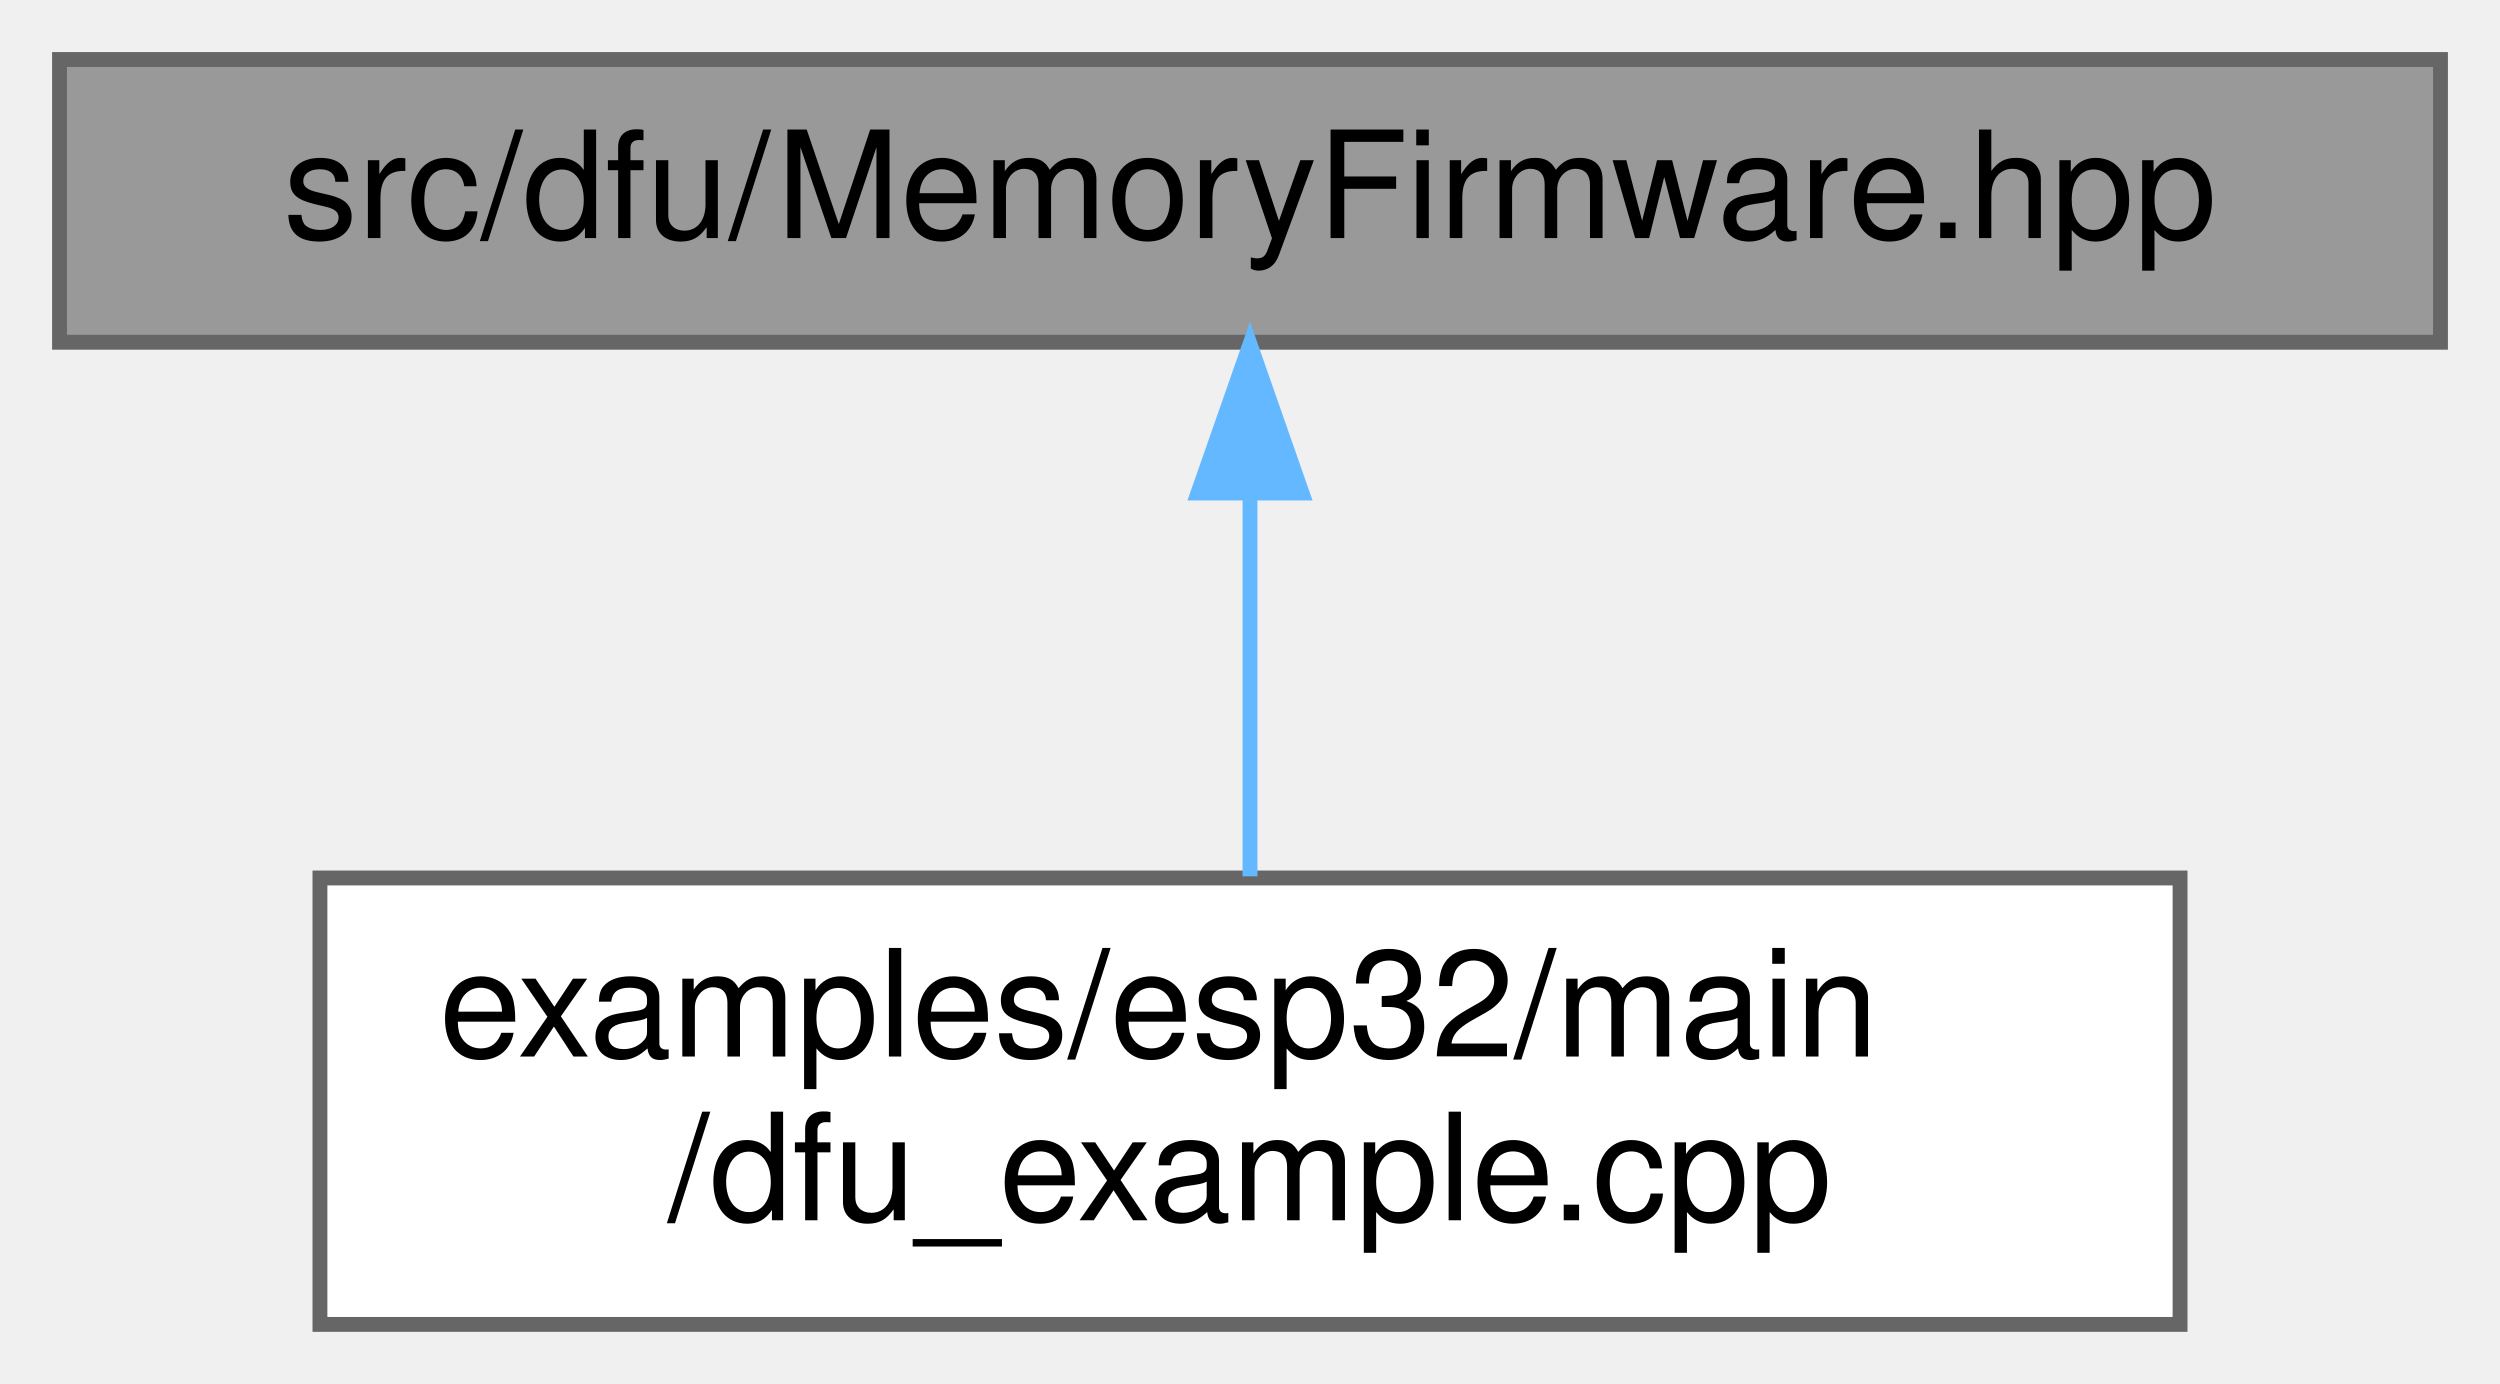
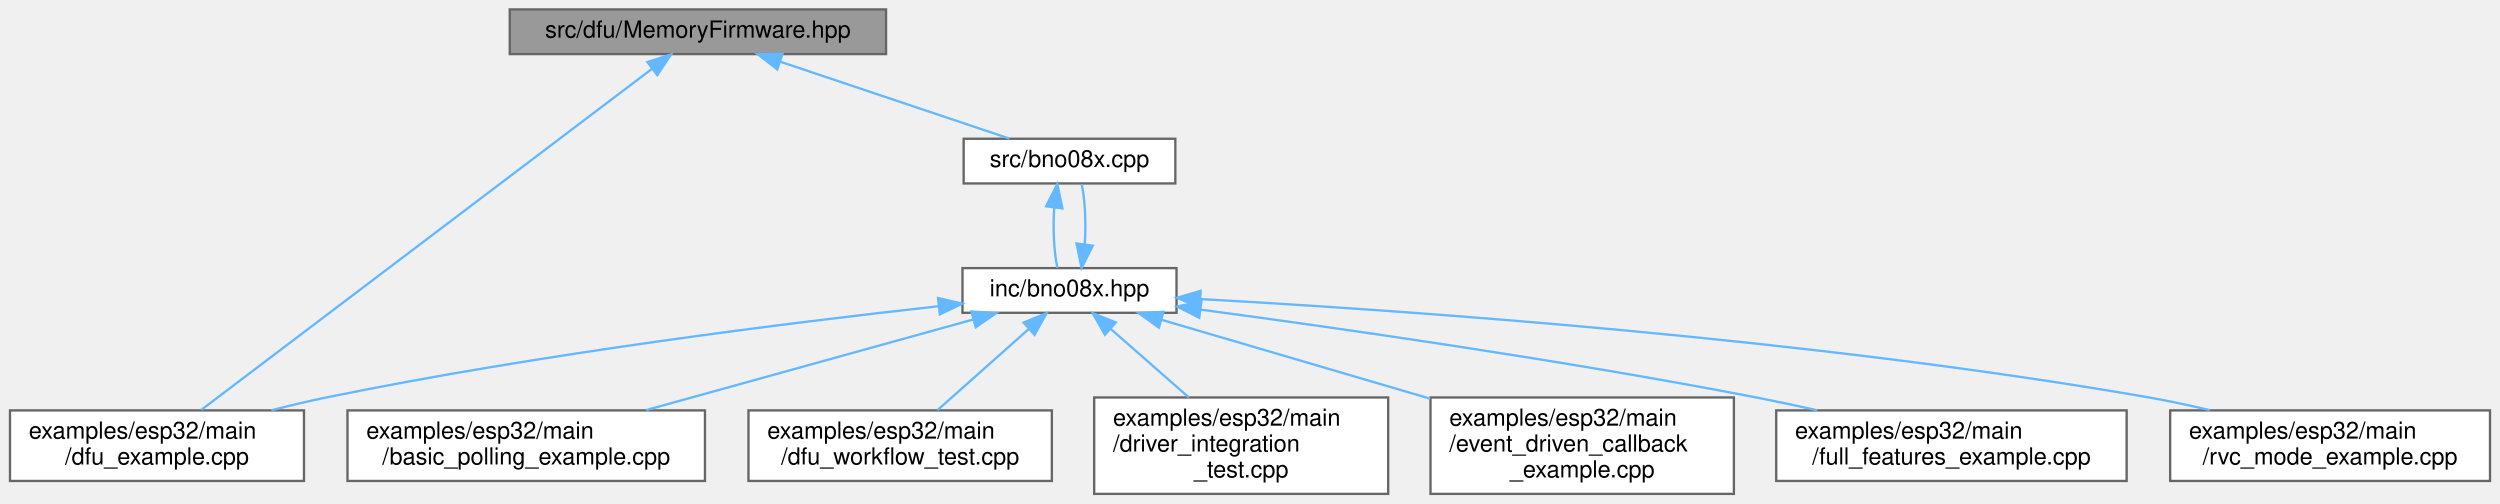
- <svg xmlns="http://www.w3.org/2000/svg" xmlns:xlink="http://www.w3.org/1999/xlink" width="168pt" height="93pt" viewBox="0.00 0.00 168.00 93.00">
-   <g id="graph0" class="graph" transform="scale(1 1) rotate(0) translate(4 89)">
+ <svg xmlns="http://www.w3.org/2000/svg" xmlns:xlink="http://www.w3.org/1999/xlink" width="1063pt" height="214pt" viewBox="0.00 0.00 1062.50 214.00">
+   <g id="graph0" class="graph" transform="scale(1 1) rotate(0) translate(4 210)">
    <g id="Node000001" class="node">
      <g id="a_Node000001">
        <a xlink:title=" ">
-           <polygon fill="#999999" stroke="#666666" points="160,-85 0,-85 0,-66 160,-66 160,-85" />
-           <text text-anchor="middle" x="80" y="-73" font-family="Helvetica,sans-Serif" font-size="10.00">src/dfu/MemoryFirmware.hpp</text>
+           <polygon fill="#999999" stroke="#666666" points="372.5,-206 212.5,-206 212.5,-187 372.5,-187 372.5,-206" />
+           <text text-anchor="middle" x="292.5" y="-194" font-family="Helvetica,sans-Serif" font-size="10.00">src/dfu/MemoryFirmware.hpp</text>
        </a>
      </g>
    </g>
    <g id="Node000002" class="node">
      <g id="a_Node000002">
        <a xlink:href="dfu__example_8cpp.html" target="_top" xlink:title="Device Firmware Update (DFU) example for BNO08x.">
-           <polygon fill="white" stroke="#666666" points="142.5,-30 17.5,-30 17.5,0 142.5,0 142.5,-30" />
-           <text text-anchor="start" x="25.5" y="-18" font-family="Helvetica,sans-Serif" font-size="10.00">examples/esp32/main</text>
-           <text text-anchor="middle" x="80" y="-7" font-family="Helvetica,sans-Serif" font-size="10.00">/dfu_example.cpp</text>
+           <polygon fill="white" stroke="#666666" points="125,-35.5 0,-35.5 0,-5.5 125,-5.5 125,-35.5" />
+           <text text-anchor="start" x="8" y="-23.5" font-family="Helvetica,sans-Serif" font-size="10.00">examples/esp32/main</text>
+           <text text-anchor="middle" x="62.5" y="-12.5" font-family="Helvetica,sans-Serif" font-size="10.00">/dfu_example.cpp</text>
        </a>
      </g>
    </g>
    <g id="edge1_Node000001_Node000002" class="edge">
      <g id="a_edge1_Node000001_Node000002">
        <a xlink:title=" ">
-           <path fill="none" stroke="#63b8ff" d="M80,-55.65C80,-47.36 80,-37.78 80,-30.11" />
-           <polygon fill="#63b8ff" stroke="#63b8ff" points="76.5,-55.87 80,-65.87 83.5,-55.87 76.5,-55.87" />
+           <path fill="none" stroke="#63b8ff" d="M272.99,-180.74C229.34,-147.72 124.3,-68.25 81.32,-35.73" />
+           <polygon fill="#63b8ff" stroke="#63b8ff" points="271.01,-183.63 281.09,-186.87 275.23,-178.05 271.01,-183.63" />
+         </a>
+       </g>
+     </g>
+     <g id="Node000003" class="node">
+       <g id="a_Node000003">
+         <a xlink:href="bno08x_8cpp.html" target="_top" xlink:title="Template method implementations for the BNO085 driver class.">
+           <polygon fill="white" stroke="#666666" points="495.5,-151 405.5,-151 405.5,-132 495.5,-132 495.5,-151" />
+           <text text-anchor="middle" x="450.5" y="-139" font-family="Helvetica,sans-Serif" font-size="10.00">src/bno08x.cpp</text>
+         </a>
+       </g>
+     </g>
+     <g id="edge2_Node000001_Node000003" class="edge">
+       <g id="a_edge2_Node000001_Node000003">
+         <a xlink:title=" ">
+           <path fill="none" stroke="#63b8ff" d="M327.38,-183.8C356.87,-173.91 398.43,-159.97 424.92,-151.08" />
+           <polygon fill="#63b8ff" stroke="#63b8ff" points="326.25,-180.49 317.89,-186.98 328.48,-187.12 326.25,-180.49" />
+         </a>
+       </g>
+     </g>
+     <g id="Node000004" class="node">
+       <g id="a_Node000004">
+         <a xlink:href="bno08x_8hpp.html" target="_top" xlink:title="High-level C++ driver for the BNO08x 9-axis IMU family.">
+           <polygon fill="white" stroke="#666666" points="496,-96 405,-96 405,-77 496,-77 496,-96" />
+           <text text-anchor="middle" x="450.5" y="-84" font-family="Helvetica,sans-Serif" font-size="10.00">inc/bno08x.hpp</text>
+         </a>
+       </g>
+     </g>
+     <g id="edge3_Node000003_Node000004" class="edge">
+       <g id="a_edge3_Node000003_Node000004">
+         <a xlink:title=" ">
+           <path fill="none" stroke="#63b8ff" d="M444.01,-121.66C443.41,-112.93 443.86,-102.99 445.37,-96.09" />
+           <polygon fill="#63b8ff" stroke="#63b8ff" points="440.56,-122.29 445.33,-131.75 447.5,-121.38 440.56,-122.29" />
+         </a>
+       </g>
+     </g>
+     <g id="edge5_Node000004_Node000002" class="edge">
+       <g id="a_edge5_Node000004_Node000002">
+         <a xlink:title=" ">
+           <path fill="none" stroke="#63b8ff" d="M394.75,-79.78C331.33,-72.77 224.86,-59.52 134.5,-41 126.89,-39.44 118.89,-37.54 111.1,-35.54" />
+           <polygon fill="#63b8ff" stroke="#63b8ff" points="394.61,-83.28 404.93,-80.89 395.37,-76.32 394.61,-83.28" />
+         </a>
+       </g>
+     </g>
+     <g id="edge11_Node000004_Node000003" class="edge">
+       <g id="a_edge11_Node000004_Node000003">
+         <a xlink:title=" ">
+           <path fill="none" stroke="#63b8ff" d="M456.98,-106.13C457.6,-114.85 457.16,-124.8 455.67,-131.75" />
+           <polygon fill="#63b8ff" stroke="#63b8ff" points="460.43,-105.53 455.63,-96.09 453.49,-106.47 460.43,-105.53" />
+         </a>
+       </g>
+     </g>
+     <g id="Node000005" class="node">
+       <g id="a_Node000005">
+         <a xlink:href="basic__polling__example_8cpp.html" target="_top" xlink:title="Basic polling mode example with orientation and linear acceleration.">
+           <polygon fill="white" stroke="#666666" points="295.5,-35.5 143.5,-35.5 143.5,-5.5 295.5,-5.5 295.5,-35.5" />
+           <text text-anchor="start" x="151.5" y="-23.5" font-family="Helvetica,sans-Serif" font-size="10.00">examples/esp32/main</text>
+           <text text-anchor="middle" x="219.5" y="-12.5" font-family="Helvetica,sans-Serif" font-size="10.00">/basic_polling_example.cpp</text>
+         </a>
+       </g>
+     </g>
+     <g id="edge4_Node000004_Node000005" class="edge">
+       <g id="a_edge4_Node000004_Node000005">
+         <a xlink:title=" ">
+           <path fill="none" stroke="#63b8ff" d="M409.43,-74.12C370.6,-63.36 312.23,-47.19 270.45,-35.62" />
+           <polygon fill="#63b8ff" stroke="#63b8ff" points="408.77,-77.57 419.35,-76.87 410.64,-70.83 408.77,-77.57" />
+         </a>
+       </g>
+     </g>
+     <g id="Node000006" class="node">
+       <g id="a_Node000006">
+         <a xlink:href="dfu__workflow__test_8cpp.html" target="_top" xlink:title="DFU workflow integration test for BNO08x on ESP32.">
+           <polygon fill="white" stroke="#666666" points="443,-35.5 314,-35.5 314,-5.5 443,-5.5 443,-35.5" />
+           <text text-anchor="start" x="322" y="-23.5" font-family="Helvetica,sans-Serif" font-size="10.00">examples/esp32/main</text>
+           <text text-anchor="middle" x="378.5" y="-12.5" font-family="Helvetica,sans-Serif" font-size="10.00">/dfu_workflow_test.cpp</text>
+         </a>
+       </g>
+     </g>
+     <g id="edge6_Node000004_Node000006" class="edge">
+       <g id="a_edge6_Node000004_Node000006">
+         <a xlink:title=" ">
+           <path fill="none" stroke="#63b8ff" d="M433.3,-70.21C421.48,-59.71 405.91,-45.86 394.38,-35.62" />
+           <polygon fill="#63b8ff" stroke="#63b8ff" points="430.99,-72.84 440.79,-76.87 435.64,-67.61 430.99,-72.84" />
+         </a>
+       </g>
+     </g>
+     <g id="Node000007" class="node">
+       <g id="a_Node000007">
+         <a xlink:href="driver__integration__test_8cpp.html" target="_top" xlink:title="Comprehensive Integration Test Suite for BNO08x Driver.">
+           <polygon fill="white" stroke="#666666" points="586,-41 461,-41 461,0 586,0 586,-41" />
+           <text text-anchor="start" x="469" y="-29" font-family="Helvetica,sans-Serif" font-size="10.00">examples/esp32/main</text>
+           <text text-anchor="start" x="469" y="-18" font-family="Helvetica,sans-Serif" font-size="10.00">/driver_integration</text>
+           <text text-anchor="middle" x="523.5" y="-7" font-family="Helvetica,sans-Serif" font-size="10.00">_test.cpp</text>
+         </a>
+       </g>
+     </g>
+     <g id="edge7_Node000004_Node000007" class="edge">
+       <g id="a_edge7_Node000004_Node000007">
+         <a xlink:title=" ">
+           <path fill="none" stroke="#63b8ff" d="M468.01,-70.15C477.98,-61.41 490.58,-50.36 501.25,-41.01" />
+           <polygon fill="#63b8ff" stroke="#63b8ff" points="465.56,-67.64 460.35,-76.87 470.17,-72.91 465.56,-67.64" />
+         </a>
+       </g>
+     </g>
+     <g id="Node000008" class="node">
+       <g id="a_Node000008">
+         <a xlink:href="event__driven__callback__example_8cpp.html" target="_top" xlink:title="Event-driven callback example with step counter and tap detector.">
+           <polygon fill="white" stroke="#666666" points="733,-41 604,-41 604,0 733,0 733,-41" />
+           <text text-anchor="start" x="612" y="-29" font-family="Helvetica,sans-Serif" font-size="10.00">examples/esp32/main</text>
+           <text text-anchor="start" x="612" y="-18" font-family="Helvetica,sans-Serif" font-size="10.00">/event_driven_callback</text>
+           <text text-anchor="middle" x="668.5" y="-7" font-family="Helvetica,sans-Serif" font-size="10.00">_example.cpp</text>
+         </a>
+       </g>
+     </g>
+     <g id="edge8_Node000004_Node000008" class="edge">
+       <g id="a_edge8_Node000004_Node000008">
+         <a xlink:title=" ">
+           <path fill="none" stroke="#63b8ff" d="M489.7,-73.99C521.43,-64.68 566.78,-51.36 603.87,-40.47" />
+           <polygon fill="#63b8ff" stroke="#63b8ff" points="488.51,-70.69 479.9,-76.87 490.48,-77.41 488.51,-70.69" />
+         </a>
+       </g>
+     </g>
+     <g id="Node000009" class="node">
+       <g id="a_Node000009">
+         <a xlink:href="full__features__example_8cpp.html" target="_top" xlink:title="Comprehensive example demonstrating all BNO08x features.">
+           <polygon fill="white" stroke="#666666" points="900,-35.5 751,-35.5 751,-5.5 900,-5.5 900,-35.5" />
+           <text text-anchor="start" x="759" y="-23.5" font-family="Helvetica,sans-Serif" font-size="10.00">examples/esp32/main</text>
+           <text text-anchor="middle" x="825.5" y="-12.5" font-family="Helvetica,sans-Serif" font-size="10.00">/full_features_example.cpp</text>
+         </a>
+       </g>
+     </g>
+     <g id="edge9_Node000004_Node000009" class="edge">
+       <g id="a_edge9_Node000004_Node000009">
+         <a xlink:title=" ">
+           <path fill="none" stroke="#63b8ff" d="M506.42,-78.32C565.37,-70.44 660.81,-56.8 742.5,-41 750.93,-39.37 759.8,-37.48 768.48,-35.53" />
+           <polygon fill="#63b8ff" stroke="#63b8ff" points="505.67,-74.89 496.21,-79.68 506.59,-81.83 505.67,-74.89" />
+         </a>
+       </g>
+     </g>
+     <g id="Node000010" class="node">
+       <g id="a_Node000010">
+         <a xlink:href="rvc__mode__example_8cpp.html" target="_top" xlink:title="RVC (Rotation Vector Computation) mode example.">
+           <polygon fill="white" stroke="#666666" points="1054.5,-35.5 918.5,-35.5 918.5,-5.5 1054.5,-5.5 1054.5,-35.5" />
+           <text text-anchor="start" x="926.5" y="-23.5" font-family="Helvetica,sans-Serif" font-size="10.00">examples/esp32/main</text>
+           <text text-anchor="middle" x="986.5" y="-12.5" font-family="Helvetica,sans-Serif" font-size="10.00">/rvc_mode_example.cpp</text>
+         </a>
+       </g>
+     </g>
+     <g id="edge10_Node000004_Node000010" class="edge">
+       <g id="a_edge10_Node000004_Node000010">
+         <a xlink:title=" ">
+           <path fill="none" stroke="#63b8ff" d="M506.23,-82.82C592.97,-78.04 765.3,-66.1 909.5,-41 917.92,-39.53 926.78,-37.63 935.37,-35.6" />
+           <polygon fill="#63b8ff" stroke="#63b8ff" points="505.88,-79.34 496.08,-83.37 506.26,-86.33 505.88,-79.34" />
        </a>
      </g>
    </g>
  </g>
</svg>
